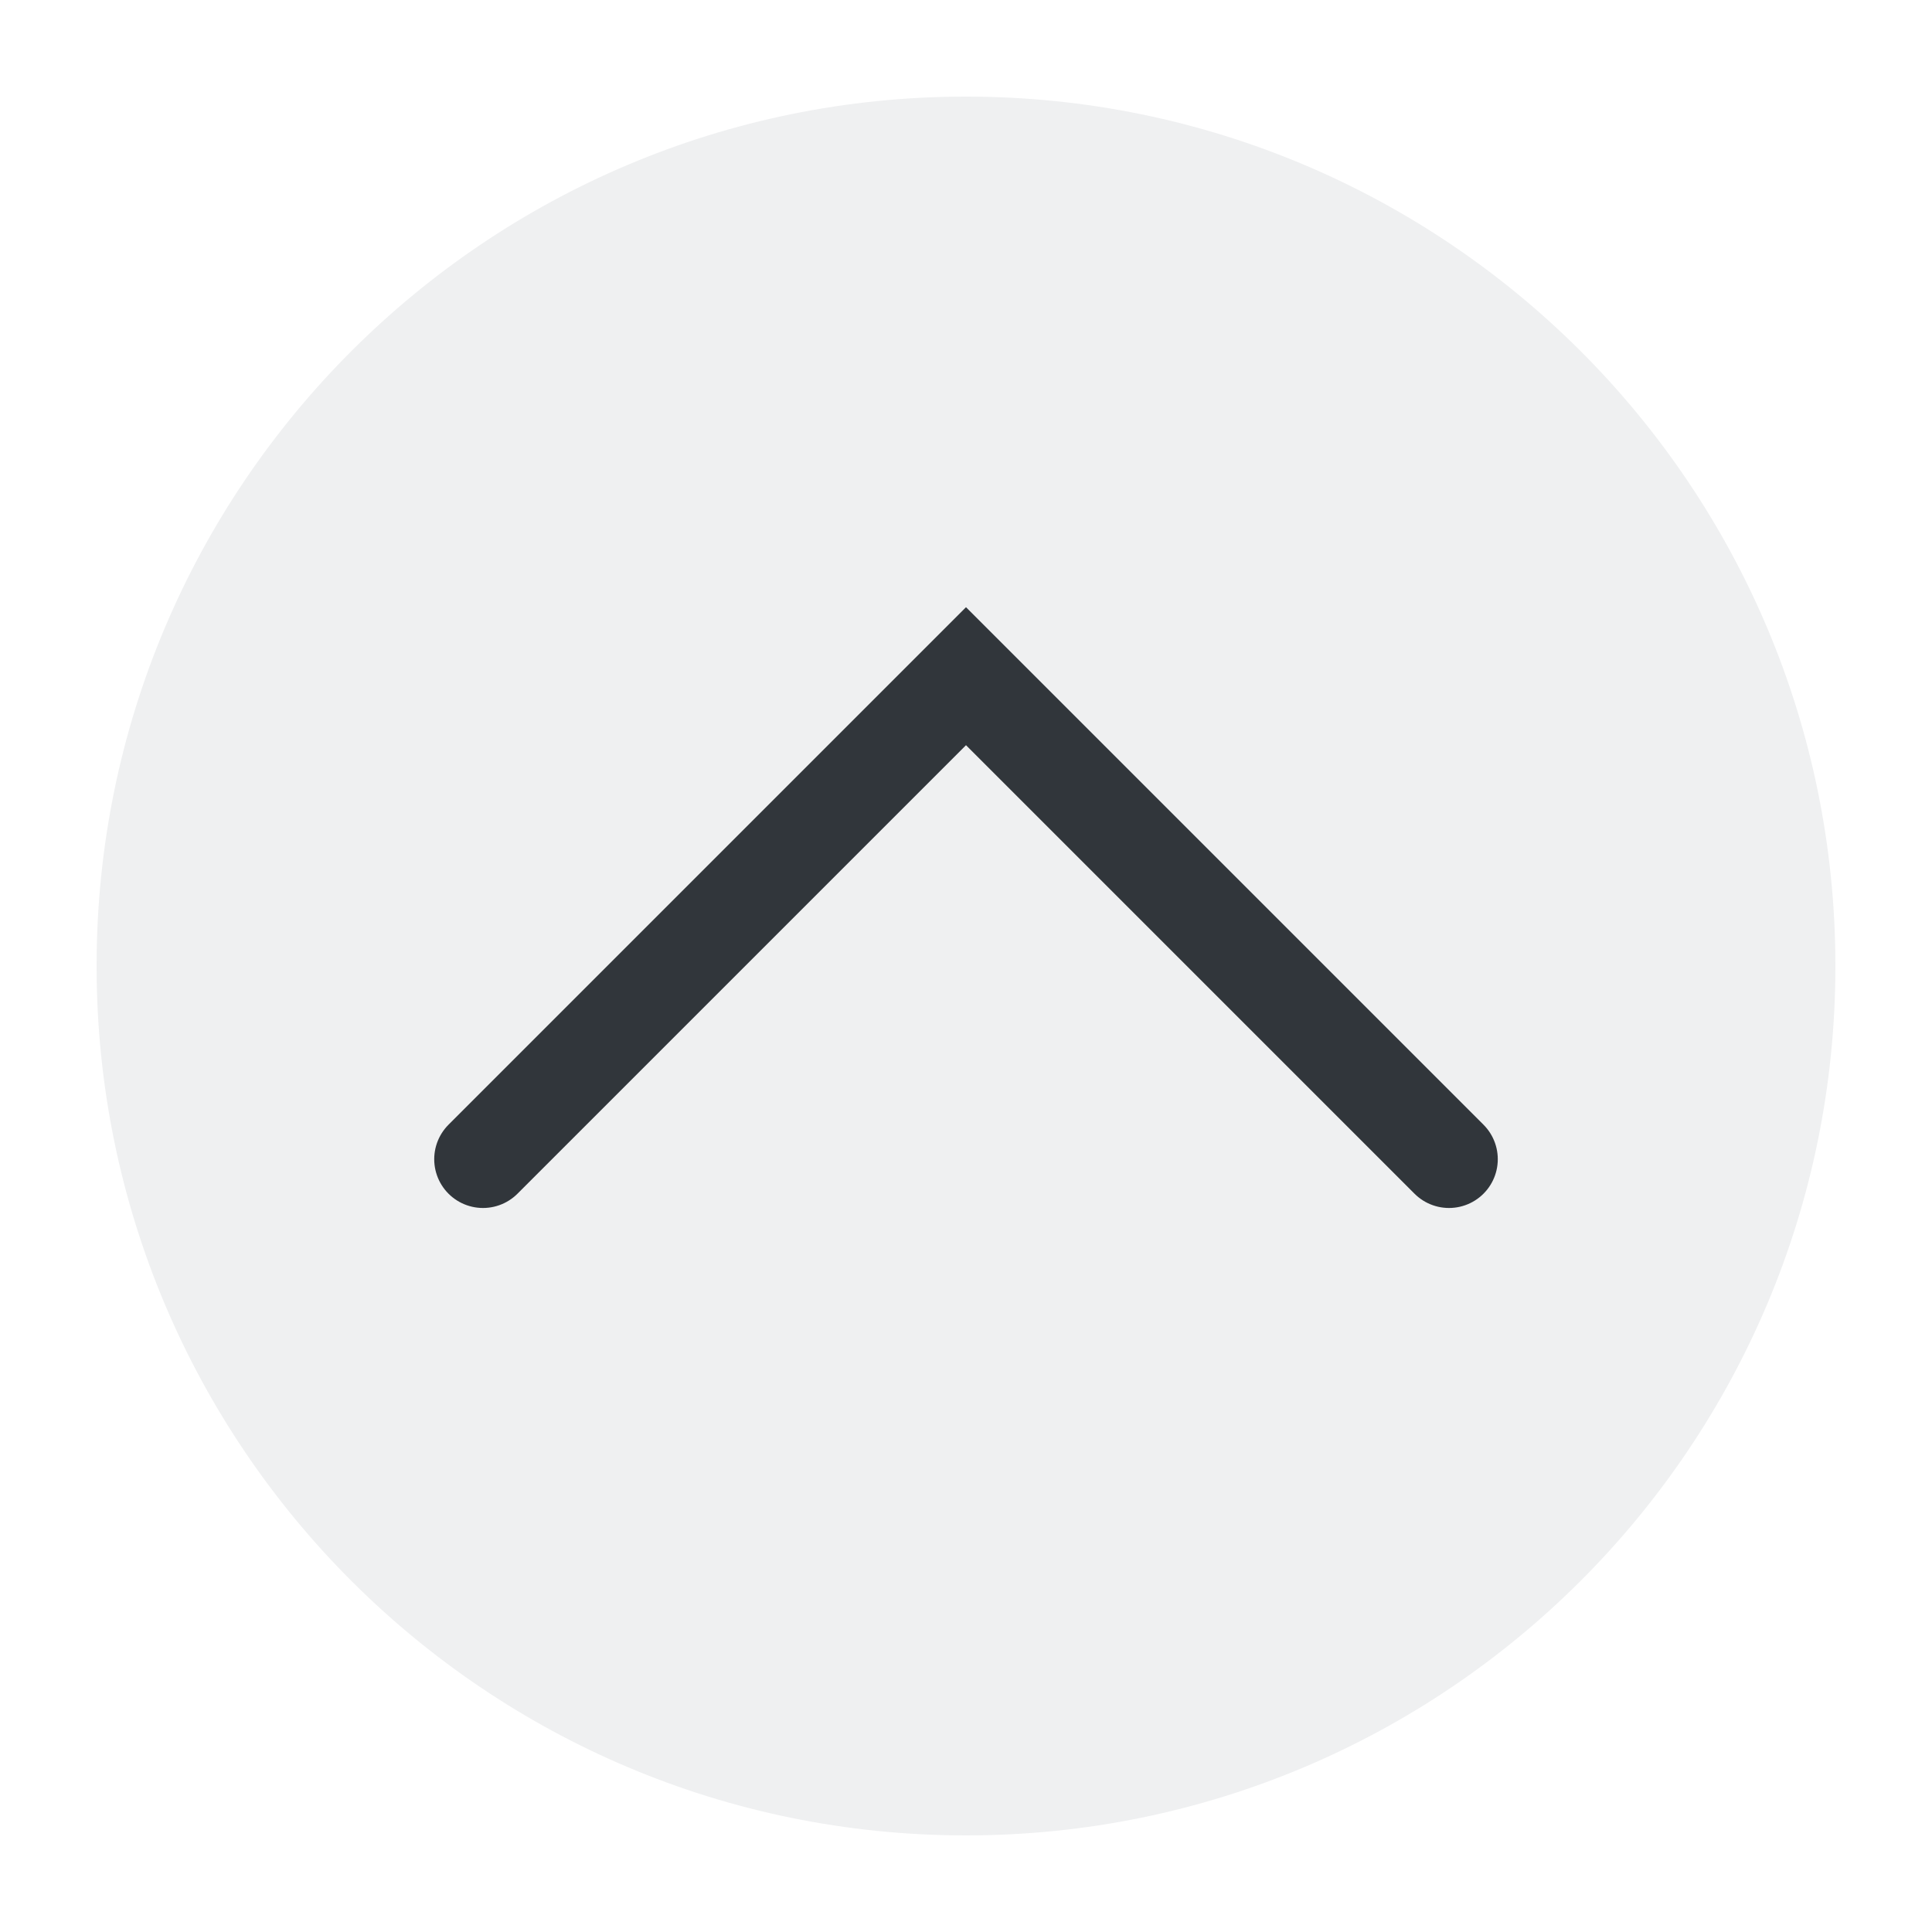
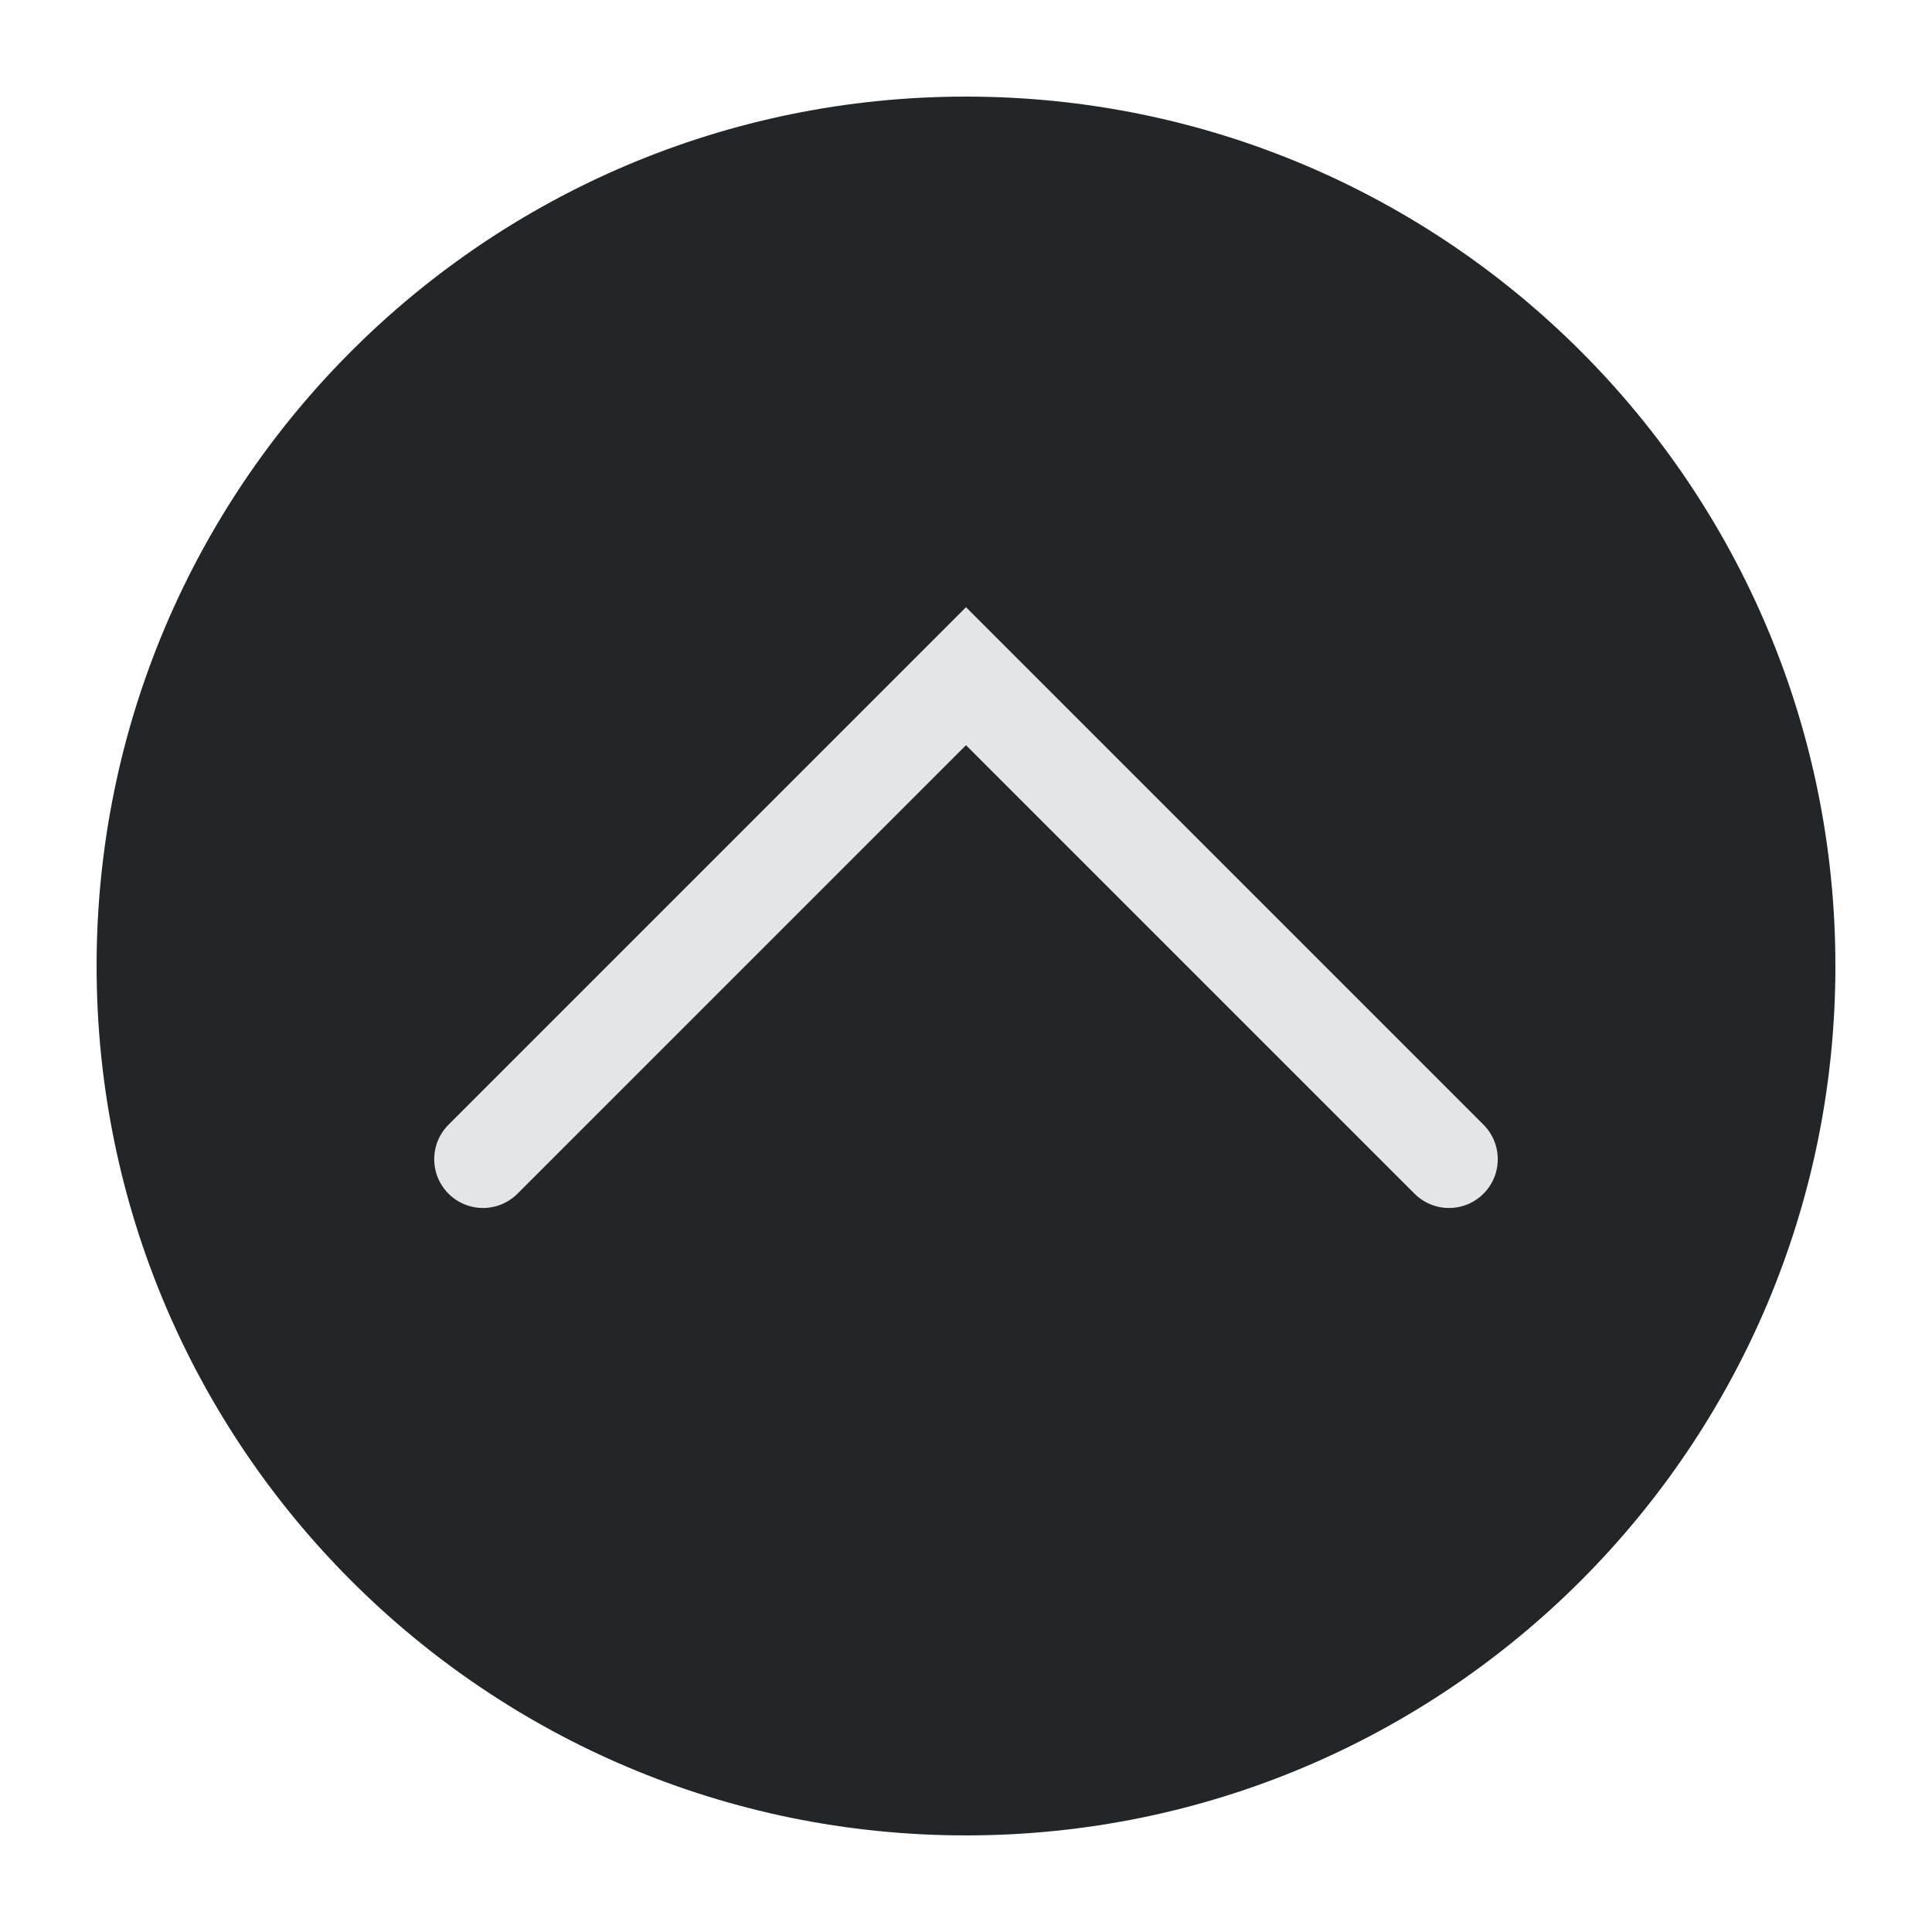
<svg xmlns="http://www.w3.org/2000/svg" viewBox="0 0 50 50" version="1.2" baseProfile="tiny">
  <defs>
</defs>
  <g fill="none" stroke="black" stroke-width="1" fill-rule="evenodd" stroke-linecap="square" stroke-linejoin="bevel">
-     <g fill="#eff0f1" fill-opacity="1" stroke="none" transform="matrix(2.5,0,0,2.5,2.5,2.5)" font-family="Segoe UI" font-size="11" font-weight="400" font-style="normal">
+     <g fill="#232629" fill-opacity="1" stroke="none" transform="matrix(2.5,0,0,2.5,2.5,2.5)" font-family="Segoe UI" font-size="10" font-weight="400" font-style="normal">
      <circle cx="9" cy="9" r="9" />
    </g>
-     <g fill="none" stroke="#31363b" stroke-opacity="1" stroke-width="1.01" stroke-linecap="round" stroke-linejoin="miter" stroke-miterlimit="2" transform="matrix(2.5,0,0,2.5,2.5,2.5)" font-family="Segoe UI" font-size="11" font-weight="400" font-style="normal">
+     <g fill="none" stroke="#e3e5e7" stroke-opacity="1" stroke-width="1.01" stroke-linecap="round" stroke-linejoin="miter" stroke-miterlimit="2" transform="matrix(2.5,0,0,2.5,2.5,2.5)" font-family="Segoe UI" font-size="10" font-weight="400" font-style="normal">
      <polyline fill="none" vector-effect="none" points="4,11 9,6 14,11 " />
    </g>
-     <g fill="none" stroke="#000000" stroke-opacity="1" stroke-width="1" stroke-linecap="square" stroke-linejoin="bevel" transform="matrix(1,0,0,1,0,0)" font-family="Segoe UI" font-size="11" font-weight="400" font-style="normal">
+     <g fill="none" stroke="#000000" stroke-opacity="1" stroke-width="1" stroke-linecap="square" stroke-linejoin="bevel" transform="matrix(1,0,0,1,0,0)" font-family="Segoe UI" font-size="10" font-weight="400" font-style="normal">
</g>
  </g>
</svg>
